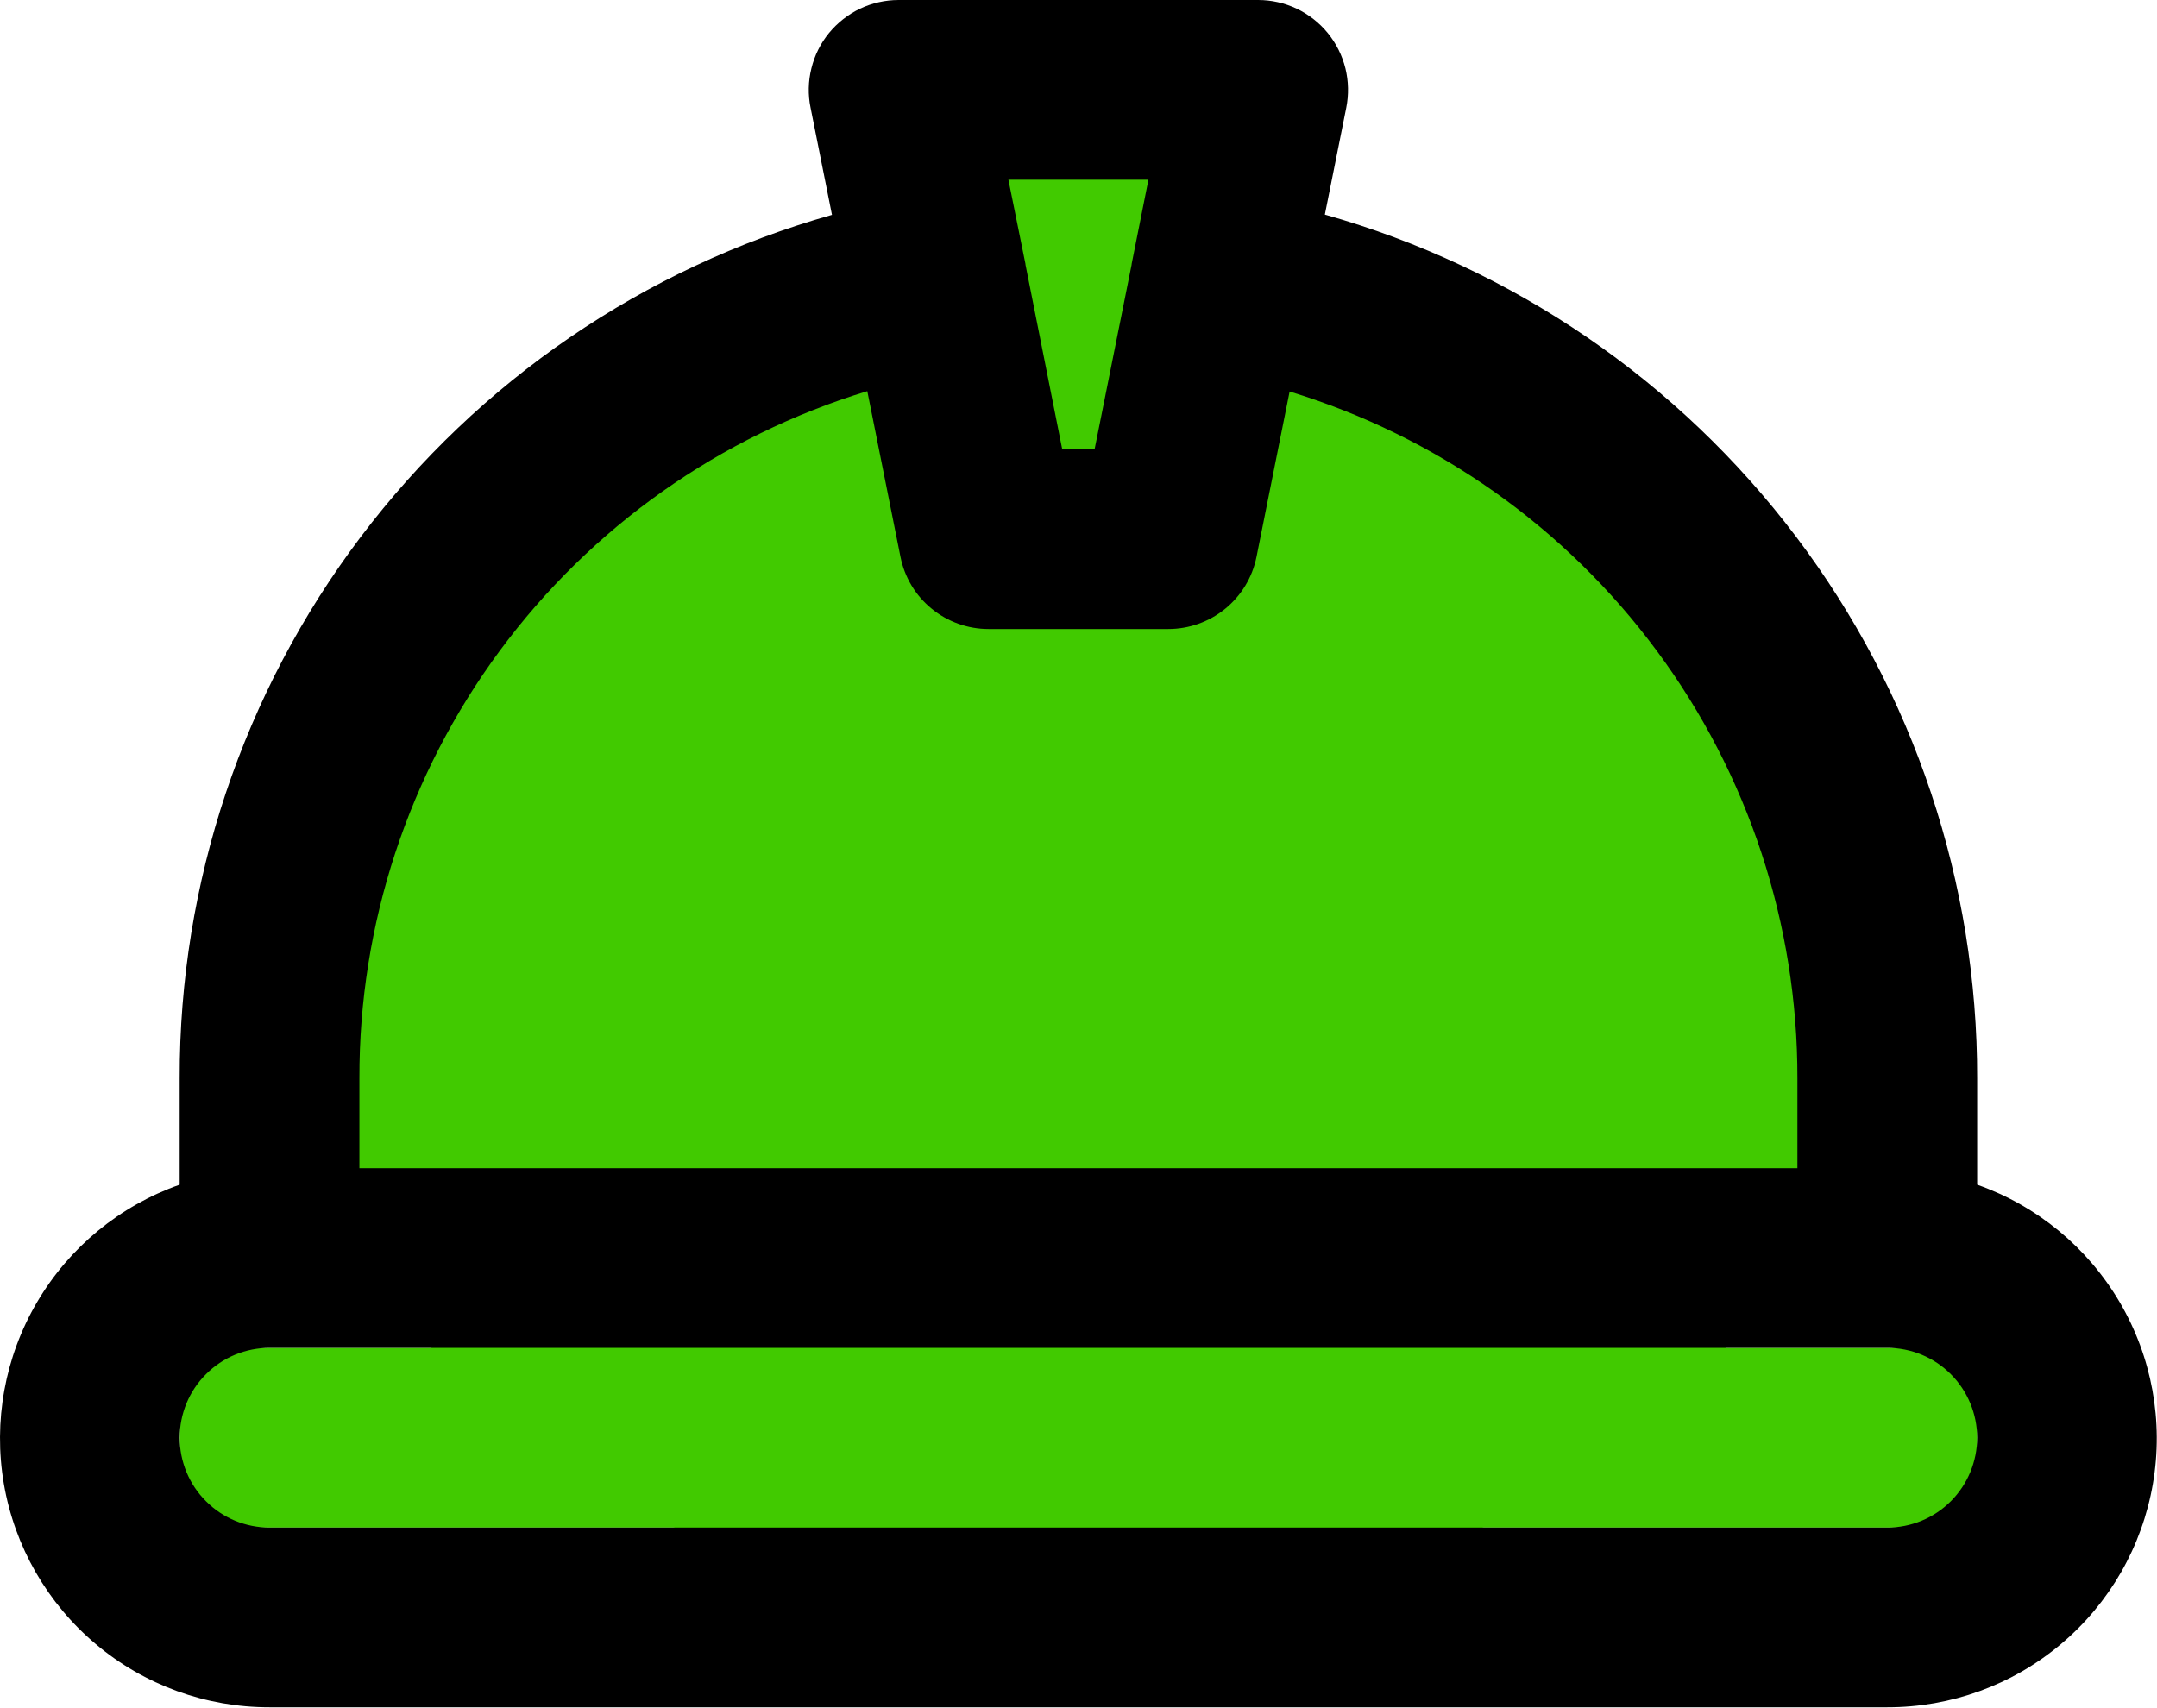
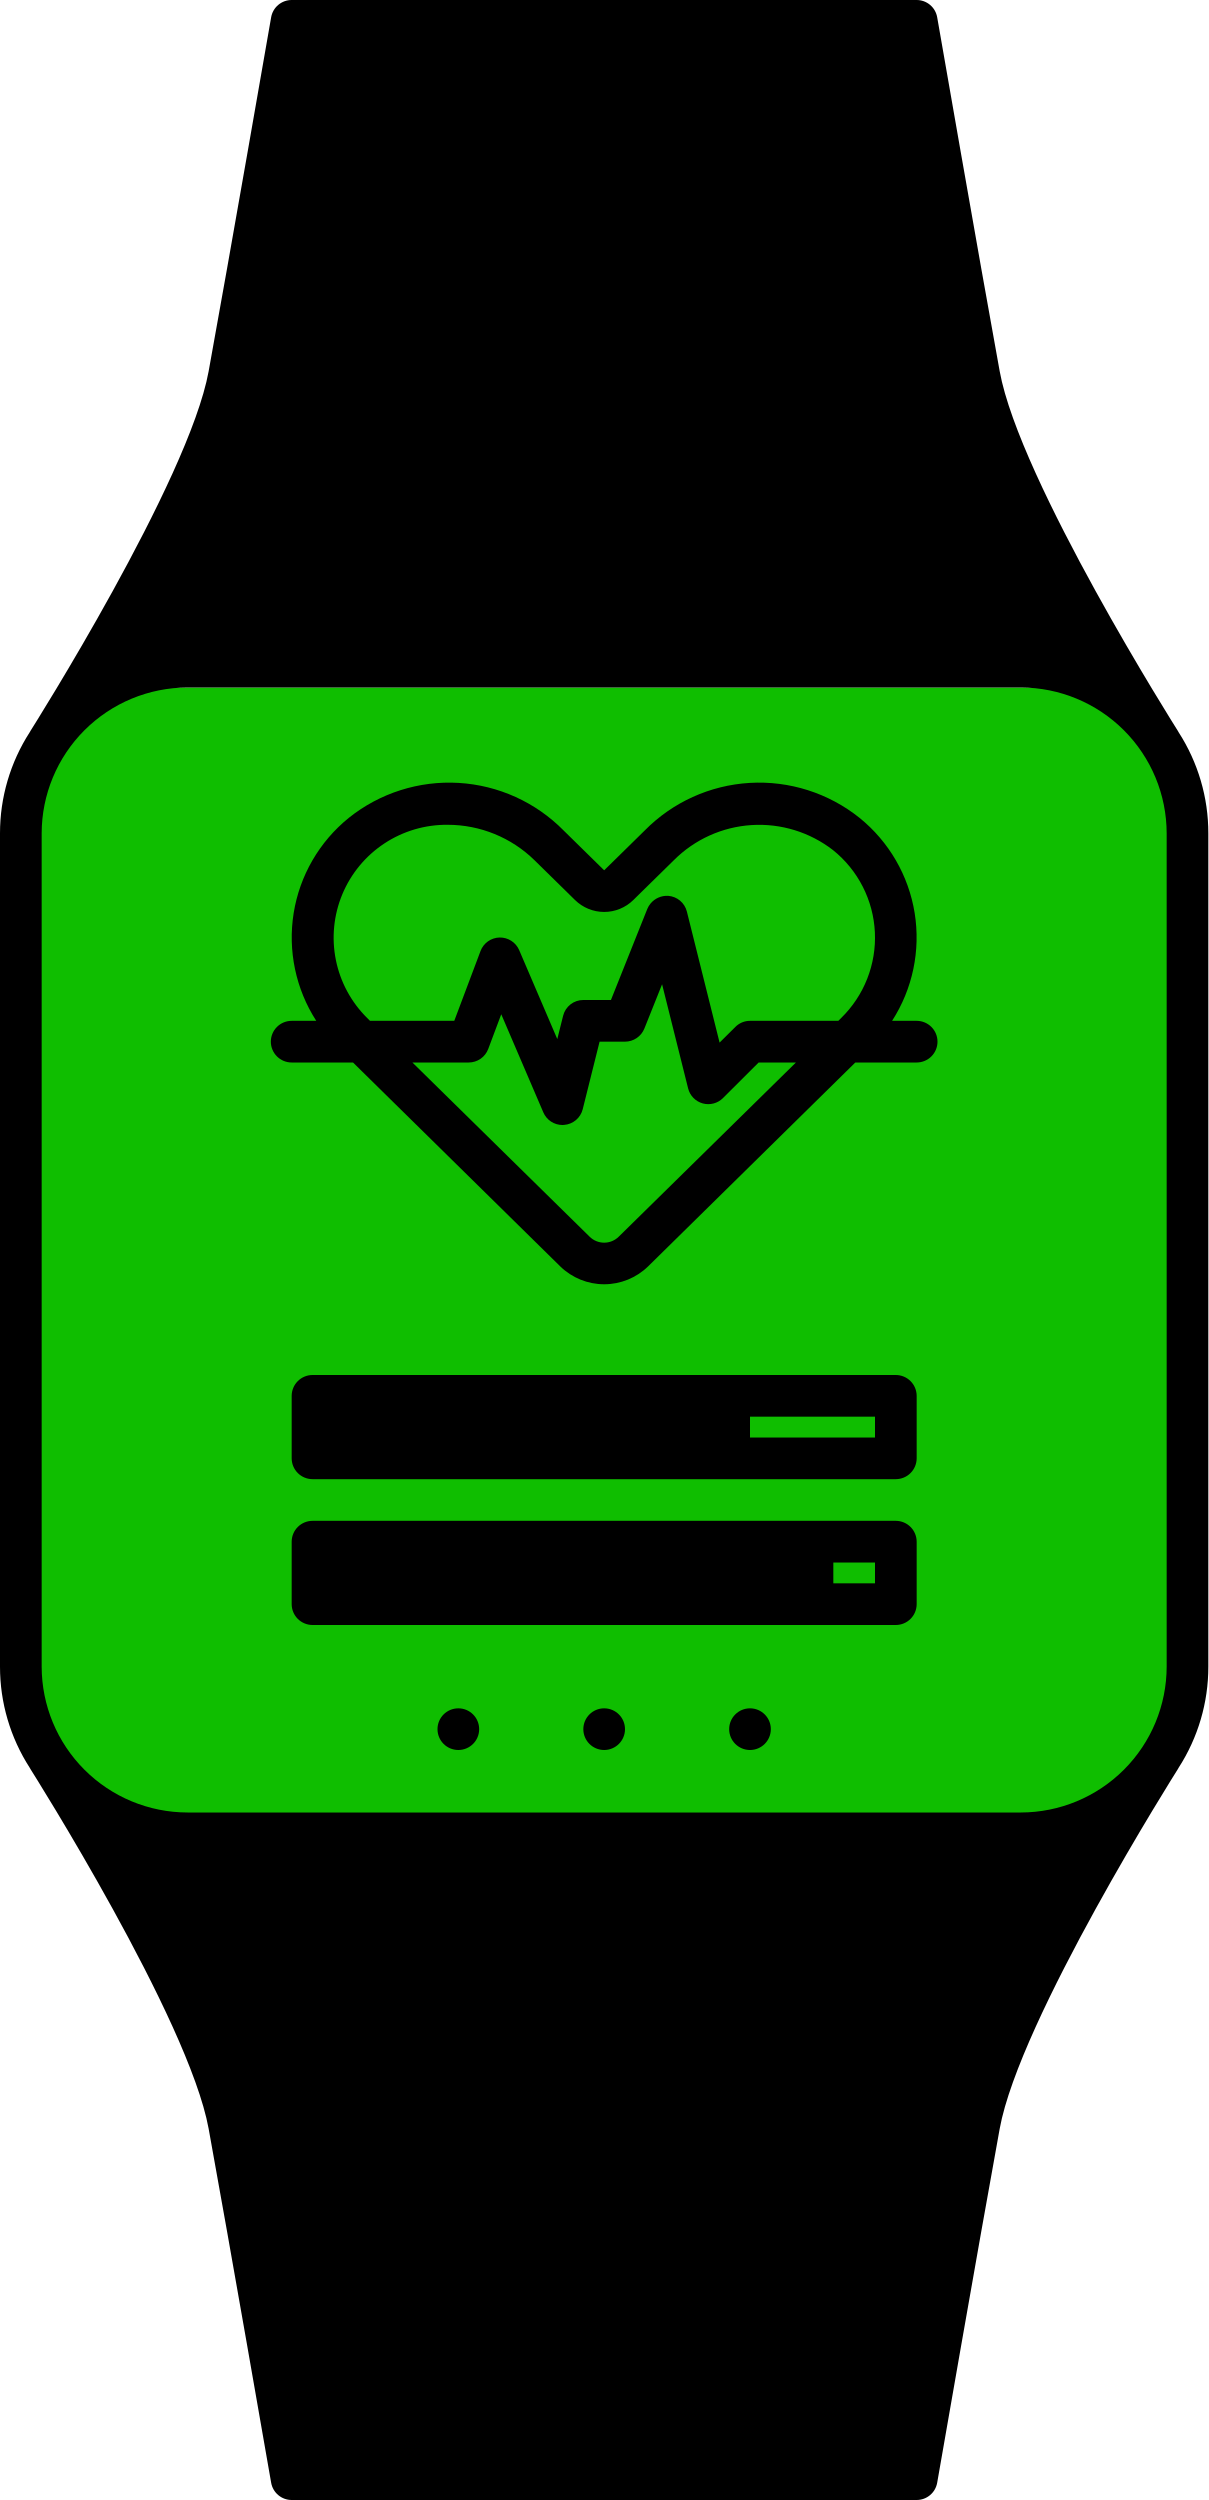
- <svg xmlns="http://www.w3.org/2000/svg" width="100%" height="100%" viewBox="0 0 24 19" fill="none">
-   <path d="M21 10.5C21 14.642 16.971 18 12 18C7.029 18 3 14.642 3 10.5C3 6.358 7.029 3 12 3C16.971 3 21 6.358 21 10.5Z" fill="#41CA00" />
-   <path d="M10 1H14V4H10V1Z" fill="#41CA00" />
-   <path d="M2 15H22V17H2V15Z" fill="#41CA00" />
-   <path d="M2.999 19H20.999C21.706 19.001 22.39 18.753 22.931 18.297C23.472 17.843 23.834 17.211 23.954 16.514C24.074 15.818 23.943 15.101 23.585 14.492C23.227 13.882 22.665 13.419 21.999 13.184V12C22.003 9.826 21.296 7.709 19.985 5.974C18.675 4.239 16.833 2.979 14.741 2.388L14.979 1.2C15.008 1.055 15.005 0.905 14.97 0.761C14.934 0.617 14.867 0.482 14.773 0.367C14.68 0.253 14.561 0.16 14.427 0.096C14.293 0.033 14.147 -3.0249e-05 13.999 2.08328e-08H9.999C9.85 -3.0249e-05 9.704 0.033 9.57 0.096C9.436 0.16 9.318 0.253 9.224 0.367C9.13 0.482 9.063 0.617 9.028 0.761C8.992 0.905 8.989 1.055 9.019 1.2L9.257 2.391C7.165 2.982 5.323 4.241 4.013 5.976C2.703 7.711 1.995 9.826 1.999 12V13.184C1.332 13.419 0.77 13.882 0.412 14.492C0.054 15.101 -0.076 15.818 0.043 16.514C0.163 17.211 0.526 17.843 1.066 18.297C1.607 18.753 2.292 19.001 2.999 19ZM12.778 2L12.591 2.939V2.945L12.179 5H11.819L11.41 2.945V2.939L11.22 2H12.778ZM3.999 12C3.995 10.288 4.543 8.62 5.56 7.243C6.578 5.865 8.012 4.852 9.65 4.353L10.019 6.196C10.064 6.423 10.186 6.627 10.365 6.773C10.544 6.92 10.768 7 10.999 7H12.999C13.229 7 13.453 6.921 13.632 6.775C13.811 6.629 13.934 6.426 13.98 6.2L14.349 4.357C15.986 4.856 17.419 5.869 18.436 7.245C19.454 8.621 20.002 10.289 19.999 12V13H3.999V12ZM2.999 15H20.999C21.264 15 21.518 15.105 21.706 15.293C21.893 15.48 21.999 15.735 21.999 16C21.999 16.265 21.893 16.52 21.706 16.707C21.518 16.895 21.264 17 20.999 17H2.999C2.733 17 2.479 16.895 2.292 16.707C2.104 16.52 1.999 16.265 1.999 16C1.999 15.735 2.104 15.48 2.292 15.293C2.479 15.105 2.733 15 2.999 15Z" fill="black" />
+ <svg xmlns="http://www.w3.org/2000/svg" width="116" height="240" viewBox="0 0 116 240" fill="none">
+   <path d="M2 75.5C2 72.272 8.32 66 12.5 66H105.5C109.68 66 113 74.272 113 77.5V166C113 169.034 96.68 179 92.5 179H21.5C17.32 179 2 169.228 2 166V75.5Z" fill="#0FBE00" />
+   <path d="M113.15 70.3C113.12 70.25 113.1 70.2 113.07 70.16C112.92 69.92 97.88 46.14 95.97 35.64C93.99 24.78 90.01 1.89 89.97 1.66C89.89 1.196 89.648 0.774 89.288 0.471C88.927 0.167 88.471 0 88 0H28C27.529 0 27.073 0.167 26.712 0.471C26.352 0.774 26.11 1.196 26.03 1.66C25.99 1.89 22.01 24.78 20.03 35.64C18.12 46.13 3.08 69.92 2.93 70.16C2.9 70.2 2.88 70.25 2.85 70.3C0.987 73.192 -0.003 76.56 5.33858e-06 80V160C-0.003 163.44 0.987 166.808 2.85 169.7C2.88 169.75 2.9 169.8 2.93 169.84C3.08 170.08 18.12 193.86 20.03 204.36C22.01 215.22 25.99 238.11 26.03 238.34C26.11 238.804 26.352 239.226 26.712 239.529C27.073 239.833 27.529 240 28 240H88C88.471 240 88.927 239.833 89.288 239.529C89.648 239.226 89.89 238.804 89.97 238.34C90.01 238.11 93.99 215.22 95.97 204.36C97.88 193.87 112.92 170.08 113.07 169.84C113.1 169.8 113.12 169.75 113.15 169.7C115.013 166.808 116.003 163.44 116 160V80C116.003 76.56 115.013 73.192 113.15 70.3ZM18 174C14.289 173.995 10.73 172.518 8.106 169.894C5.482 167.27 4.005 163.711 4 160V80C4.005 76.288 5.482 72.731 8.106 70.106C10.73 67.482 14.289 66.005 18 66H98C101.711 66.005 105.27 67.482 107.894 70.106C110.518 72.731 111.995 76.288 112 80V160C111.995 163.711 110.518 167.27 107.894 169.894C105.27 172.518 101.711 173.995 98 174H18Z" fill="black" />
+   <path d="M88 98H85.64C87.613 94.937 88.385 91.253 87.808 87.655C87.23 84.058 85.343 80.801 82.51 78.51C79.531 76.127 75.774 74.933 71.966 75.159C68.157 75.384 64.568 77.013 61.89 79.73L58 83.55L54.11 79.73C51.432 77.013 47.843 75.384 44.034 75.159C40.226 74.934 36.469 76.128 33.49 78.51C30.657 80.801 28.77 84.058 28.192 87.655C27.615 91.253 28.387 94.937 30.36 98H28C27.47 98 26.961 98.211 26.586 98.586C26.211 98.961 26 99.469 26 100C26 100.53 26.211 101.039 26.586 101.414C26.961 101.789 27.47 102 28 102H33.89L53.79 121.58C54.917 122.676 56.428 123.29 58 123.29C59.572 123.29 61.083 122.676 62.21 121.58L82.11 102H88C88.53 102 89.039 101.789 89.414 101.414C89.789 101.039 90 100.53 90 100C90 99.469 89.789 98.961 89.414 98.586C89.039 98.211 88.53 98 88 98ZM35.25 97.73C33.714 96.212 32.667 94.271 32.242 92.154C31.816 90.038 32.033 87.843 32.863 85.85C33.694 83.857 35.1 82.157 36.903 80.969C38.705 79.781 40.821 79.158 42.98 79.18C46.094 79.181 49.084 80.401 51.31 82.58L55.2 86.4C55.947 87.135 56.952 87.547 58 87.547C59.048 87.547 60.053 87.135 60.8 86.4L61.48 85.73L64.69 82.58C66.682 80.585 69.333 79.385 72.147 79.207C74.96 79.028 77.742 79.883 79.97 81.61C81.16 82.565 82.133 83.761 82.826 85.121C83.518 86.48 83.915 87.971 83.988 89.494C84.062 91.018 83.811 92.54 83.253 93.96C82.695 95.379 81.842 96.665 80.75 97.73L80.48 98H72C71.737 97.999 71.478 98.051 71.235 98.152C70.993 98.254 70.774 98.402 70.59 98.59L69.08 100.09L65.94 87.51C65.838 87.1 65.608 86.734 65.285 86.463C64.962 86.192 64.561 86.029 64.14 86C63.822 85.983 63.505 86.04 63.214 86.167C62.922 86.293 62.664 86.486 62.46 86.73C62.327 86.889 62.219 87.068 62.14 87.26L58.65 96H56C55.554 95.998 55.121 96.146 54.769 96.42C54.418 96.694 54.168 97.077 54.06 97.51L53.5 99.75L49.84 91.21C49.682 90.843 49.418 90.532 49.082 90.317C48.746 90.102 48.354 89.992 47.955 90.001C47.556 90.011 47.169 90.14 46.843 90.371C46.518 90.603 46.27 90.926 46.13 91.3L43.61 98H35.52L35.25 97.73ZM59.4 118.72C59.028 119.09 58.525 119.297 58 119.297C57.475 119.297 56.972 119.09 56.6 118.72L39.59 102H45C45.407 101.999 45.804 101.874 46.138 101.642C46.472 101.41 46.728 101.081 46.87 100.7L48.12 97.37L52.16 106.79C52.315 107.15 52.571 107.456 52.898 107.671C53.225 107.886 53.608 108 54 108C54.053 108.002 54.107 107.998 54.16 107.99C54.576 107.958 54.972 107.796 55.292 107.527C55.611 107.257 55.838 106.895 55.94 106.49L57.56 100H60C60.4 99.999 60.791 99.879 61.123 99.654C61.454 99.43 61.711 99.111 61.86 98.74L63.56 94.49L66.06 104.49C66.146 104.833 66.321 105.147 66.568 105.4C66.816 105.652 67.125 105.835 67.466 105.928C67.807 106.022 68.167 106.023 68.508 105.932C68.85 105.841 69.161 105.661 69.41 105.41L72.83 102H76.41L59.4 118.72Z" fill="black" />
+   <path d="M86 146H30C29.47 146.002 28.962 146.213 28.587 146.588C28.213 146.962 28.002 147.47 28 148V154C28.002 154.53 28.213 155.038 28.587 155.412C28.962 155.787 29.47 155.998 30 156H86C86.53 155.998 87.038 155.787 87.412 155.412C87.787 155.038 87.998 154.53 88 154V148C87.998 147.47 87.787 146.962 87.412 146.588C87.038 146.213 86.53 146.002 86 146ZM84 152H80V150H84V152Z" fill="black" />
+   <path d="M86 132H30C29.47 132.002 28.962 132.213 28.587 132.588C28.213 132.962 28.002 133.47 28 134V140C28.002 140.53 28.213 141.038 28.587 141.412C28.962 141.787 29.47 141.998 30 142H86C86.53 141.998 87.038 141.787 87.412 141.412C87.787 141.038 87.998 140.53 88 140V134C87.998 133.47 87.787 132.962 87.412 132.588C87.038 132.213 86.53 132.002 86 132ZM84 138H72V136H84V138Z" fill="black" />
+   <path d="M72 168C73.105 168 74 167.105 74 166C74 164.895 73.105 164 72 164C70.895 164 70 164.895 70 166C70 167.105 70.895 168 72 168Z" fill="black" />
+   <path d="M58 168C59.105 168 60 167.105 60 166C60 164.895 59.105 164 58 164C56.895 164 56 164.895 56 166C56 167.105 56.895 168 58 168Z" fill="black" />
+   <path d="M44 168C45.105 168 46 167.105 46 166C46 164.895 45.105 164 44 164C42.895 164 42 164.895 42 166C42 167.105 42.895 168 44 168Z" fill="black" />
</svg>
